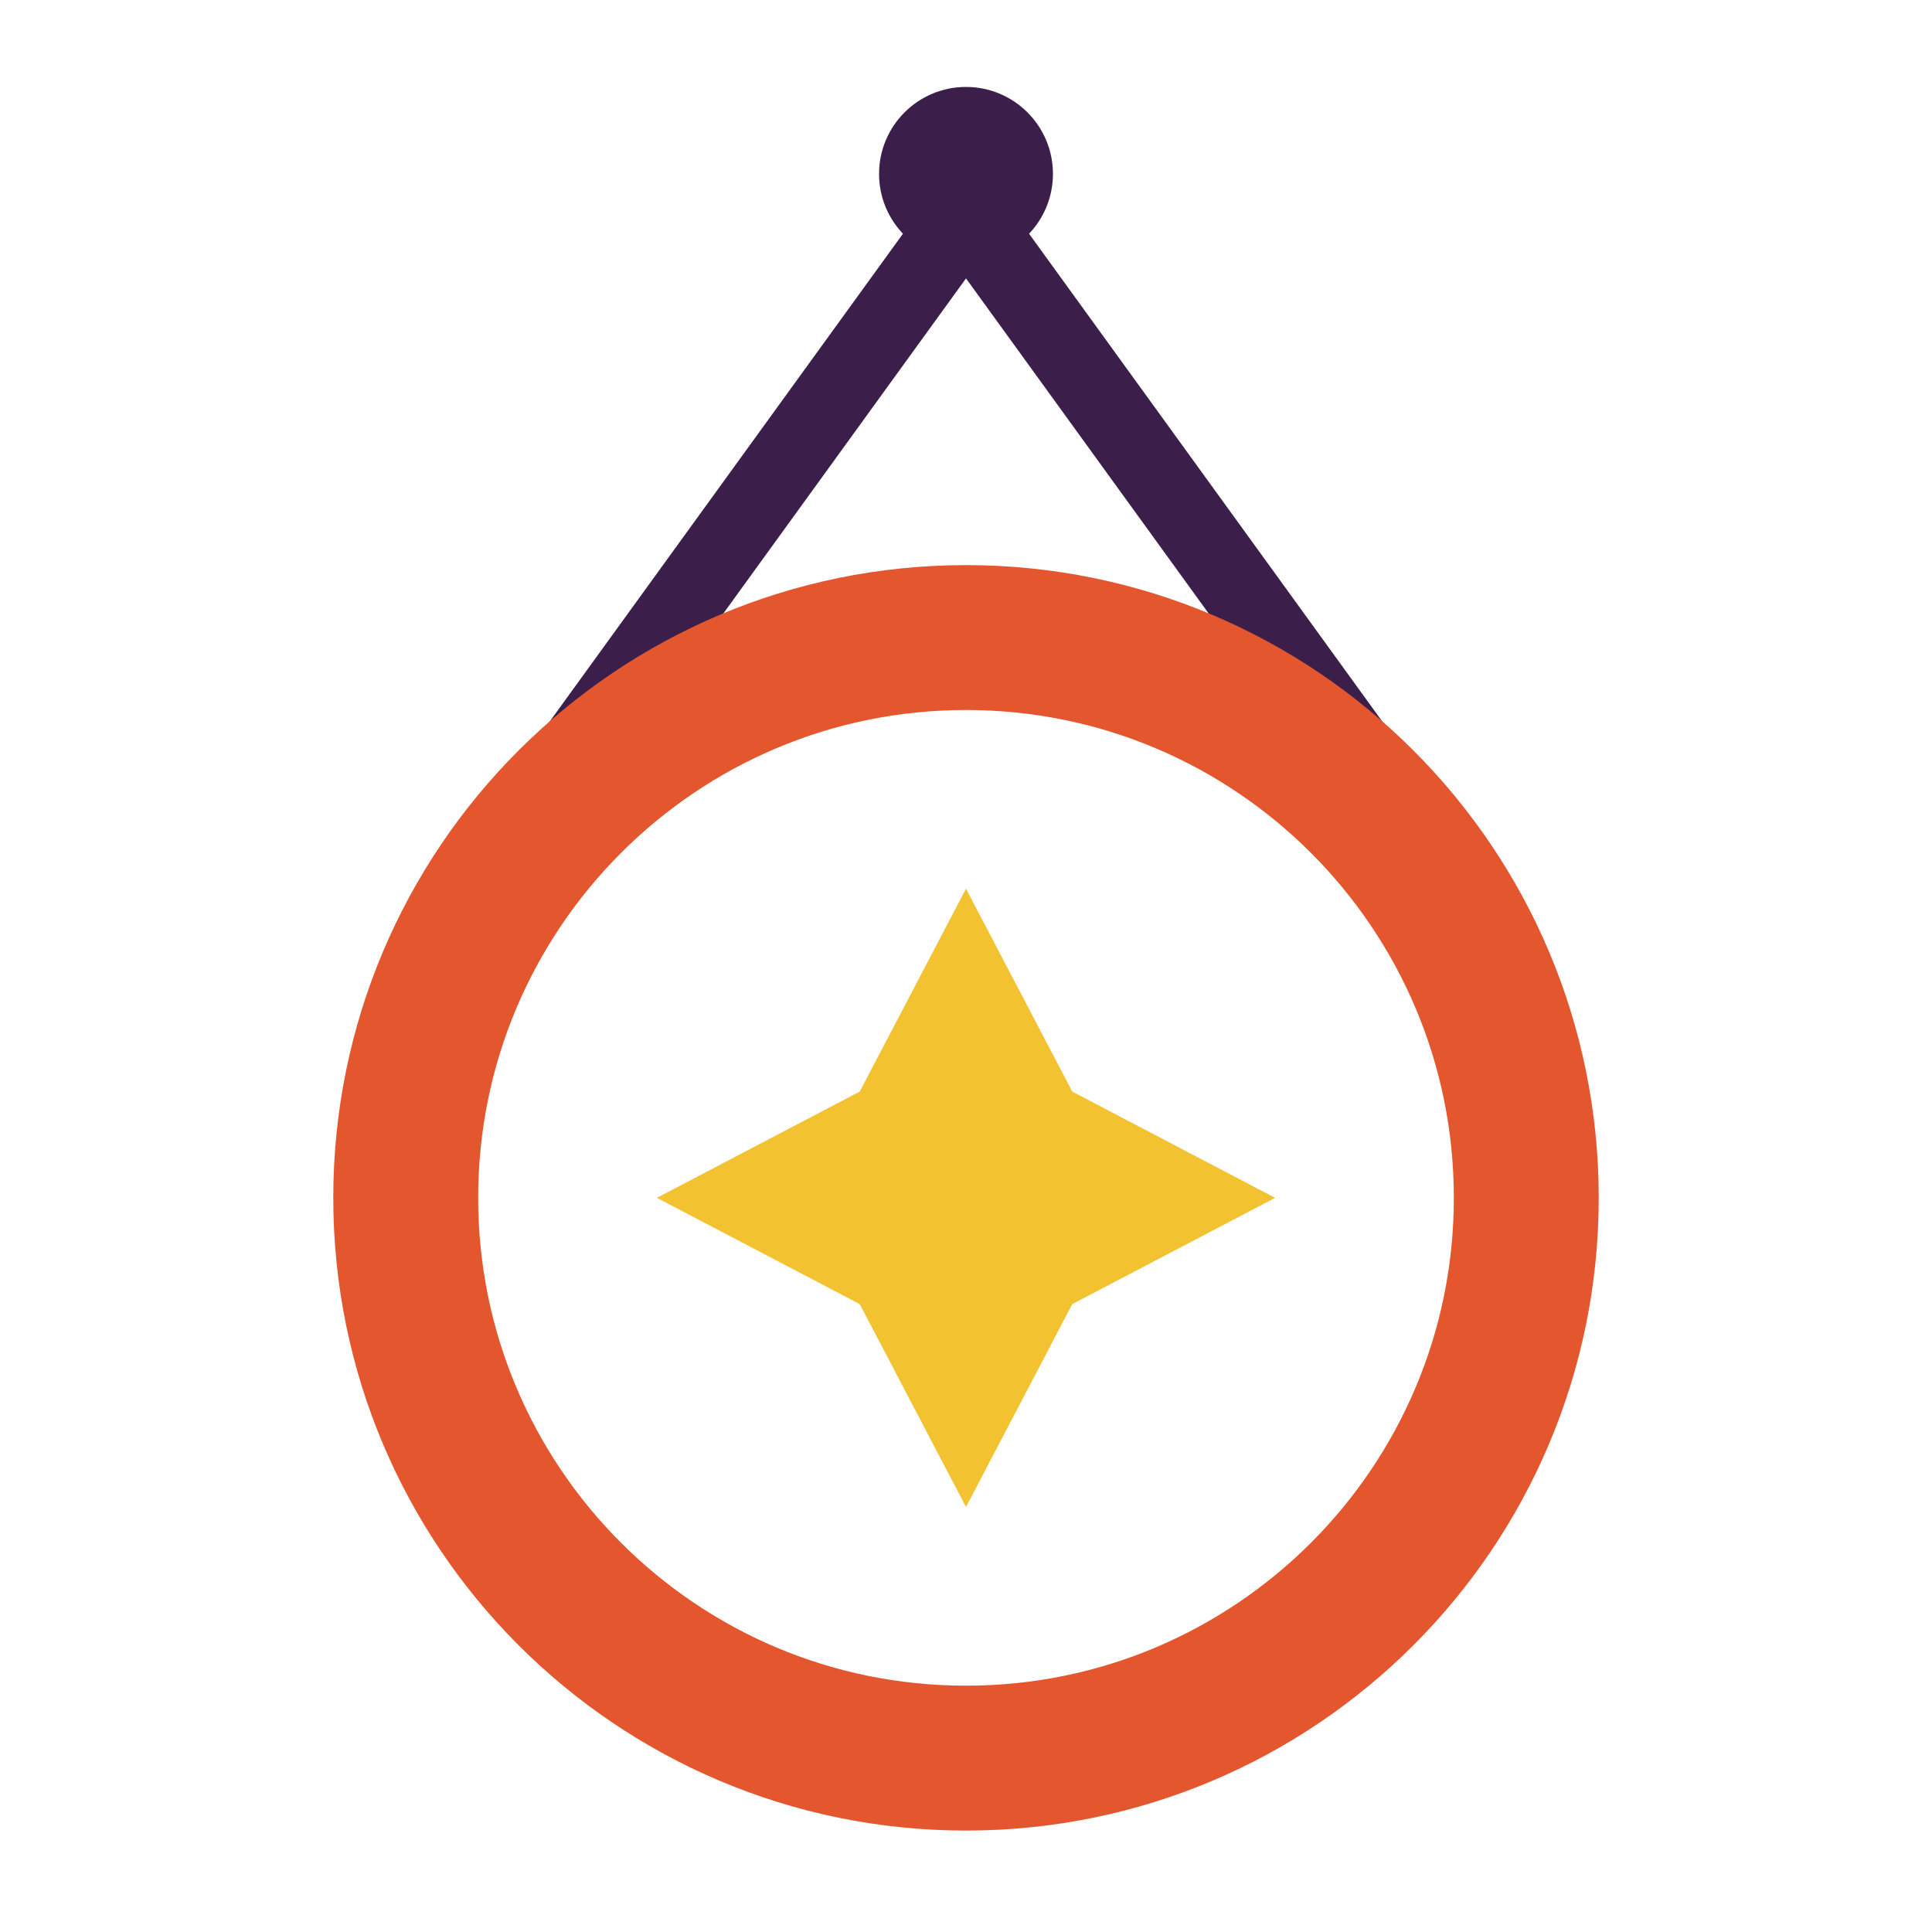
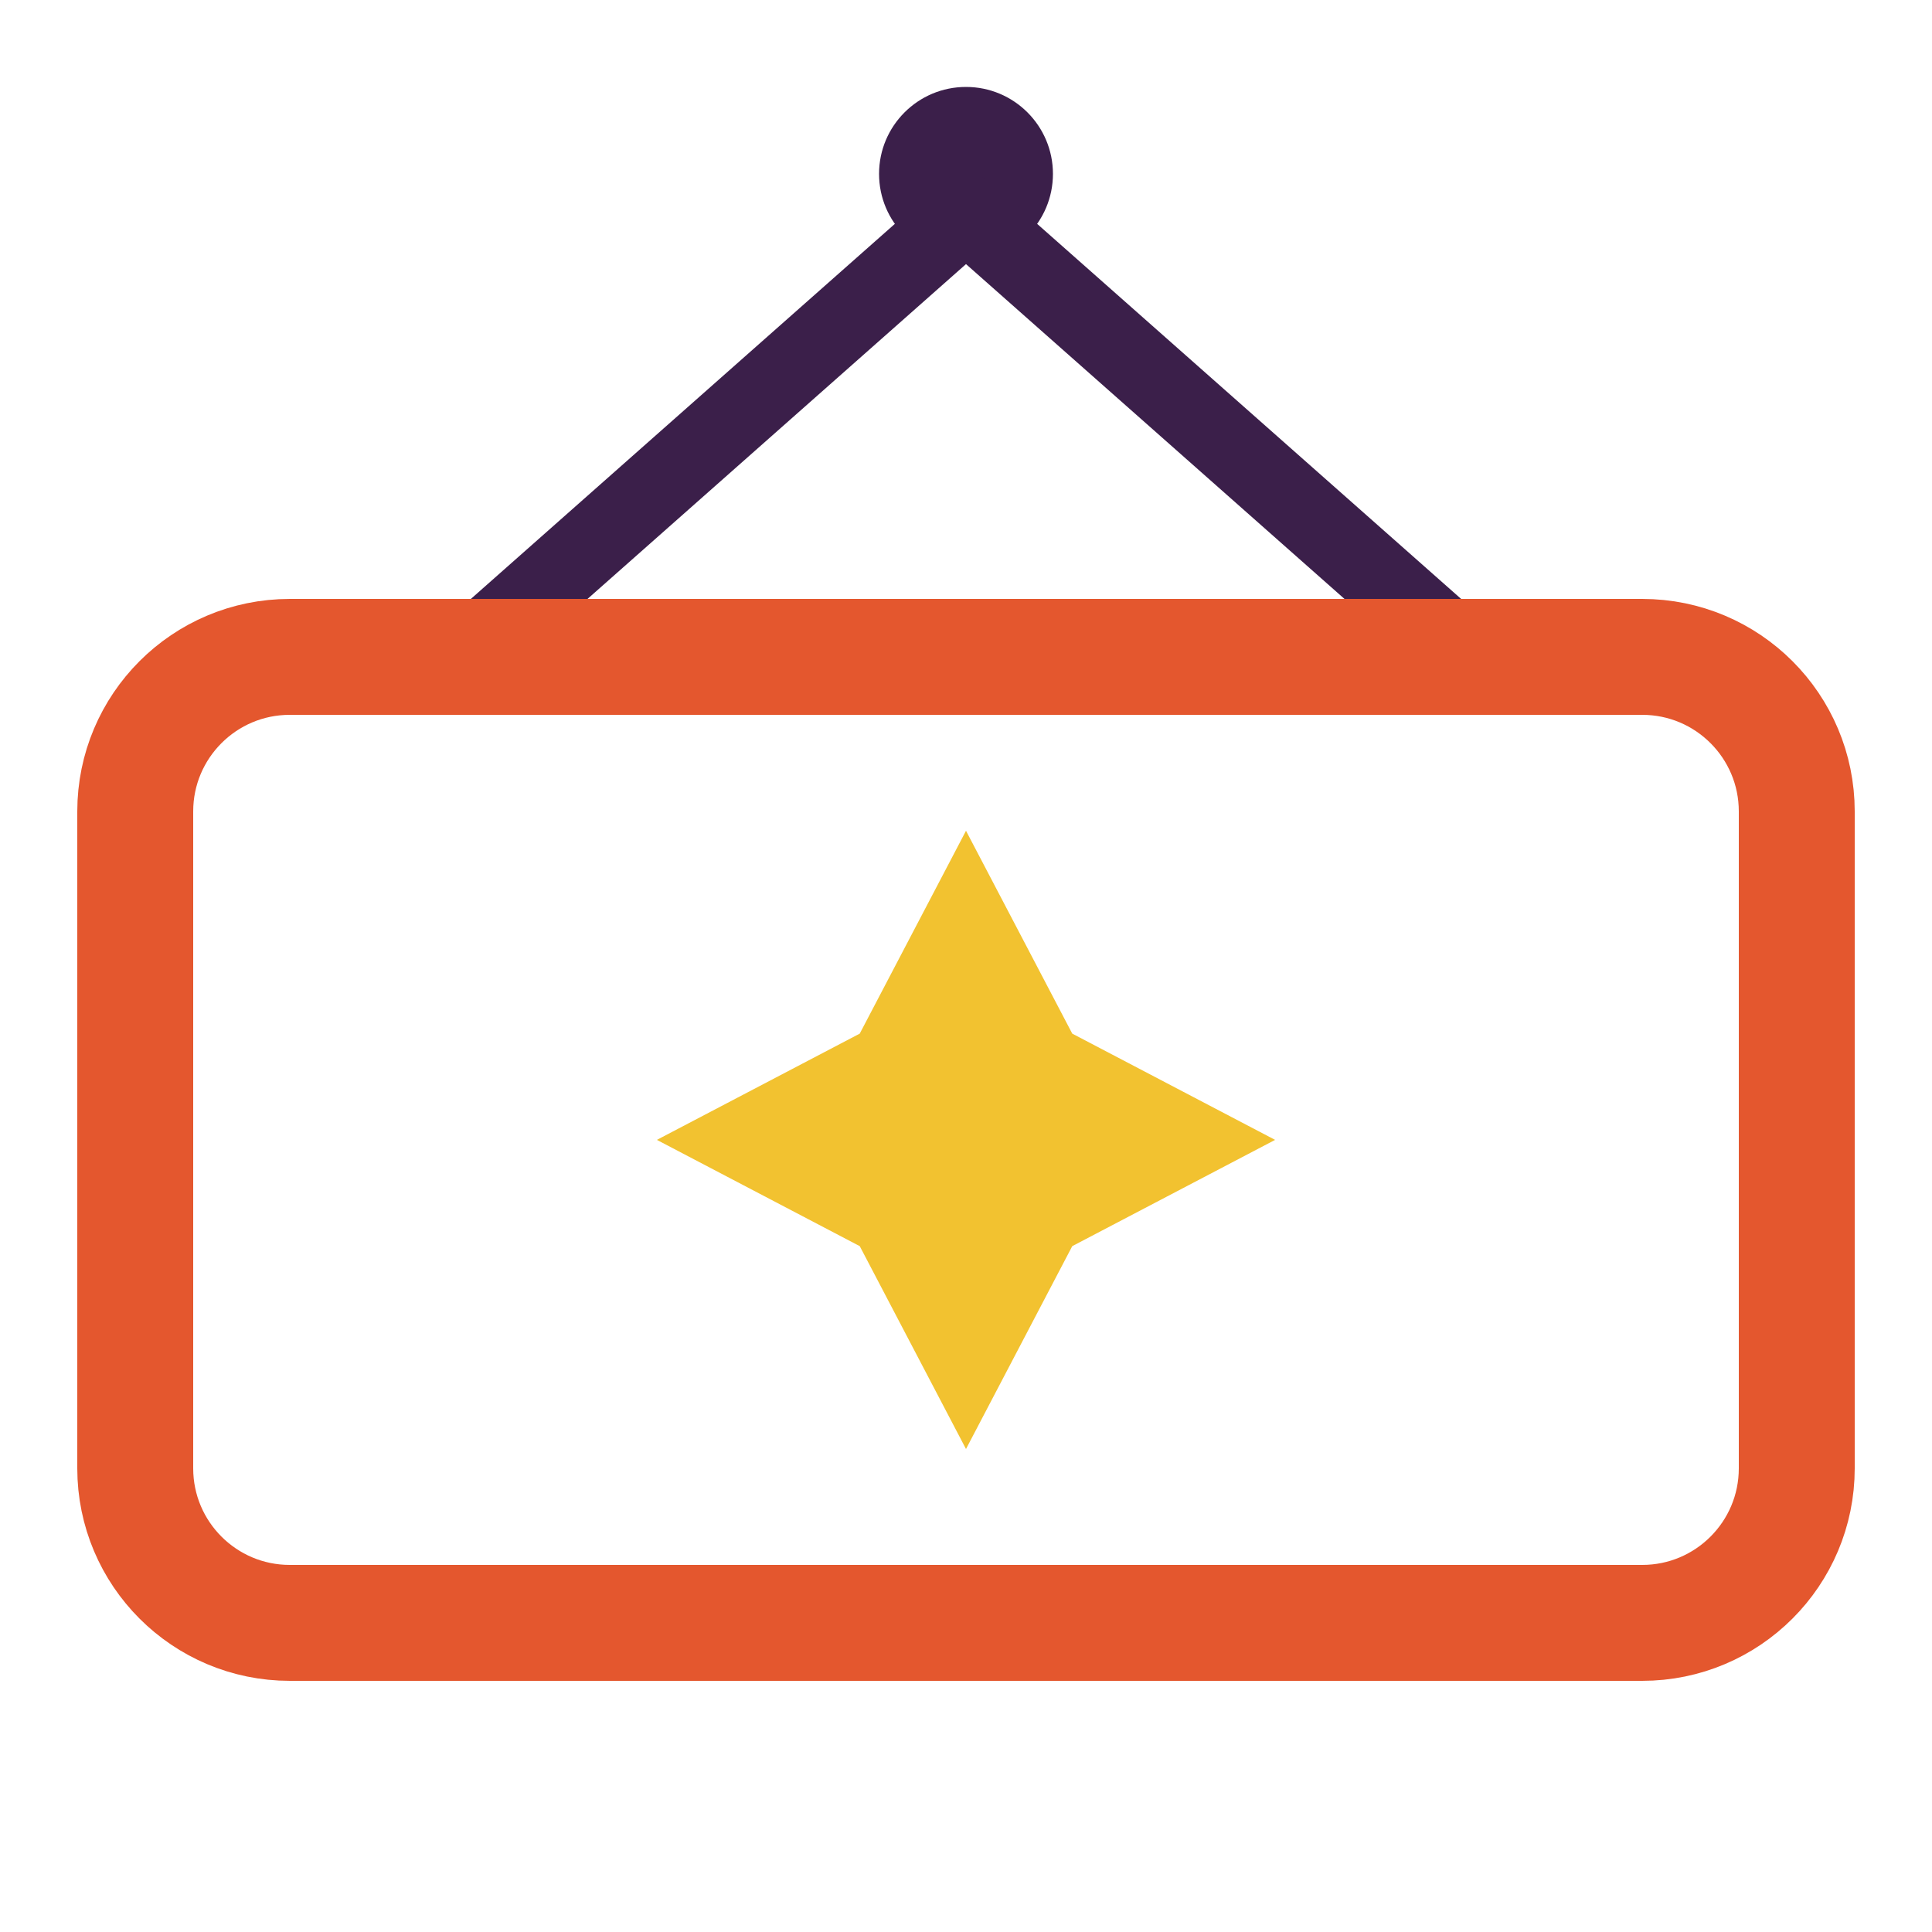
<svg xmlns="http://www.w3.org/2000/svg" viewBox="0 0 100 100">
  <circle cx="50" cy="9" r="4.5" fill="#3B1F4A" />
-   <path d="M29 40 L50 11 L71 40" fill="none" stroke="#3B1F4A" stroke-width="4" stroke-linecap="round" stroke-linejoin="round" />
-   <circle cx="50" cy="62" r="29" fill="none" stroke="#E4572E" stroke-width="7.5" />
-   <polygon points="50,46 55.5,56.5 66,62 55.5,67.5 50,78 44.5,67.5 34,62 44.5,56.5" fill="#F2C230" />
+   <path d="M24 34 L50 11 L76 34" fill="none" stroke="#3B1F4A" stroke-width="4" stroke-linecap="round" stroke-linejoin="round" />
+   <rect x="7" y="34" width="86" height="50" rx="8" fill="none" stroke="#E4572E" stroke-width="6" />
+   <polygon points="50,43 55.5,53.5 66,59 55.5,64.5 50,75 44.5,64.5 34,59 44.5,53.5" fill="#F2C230" />
</svg>
